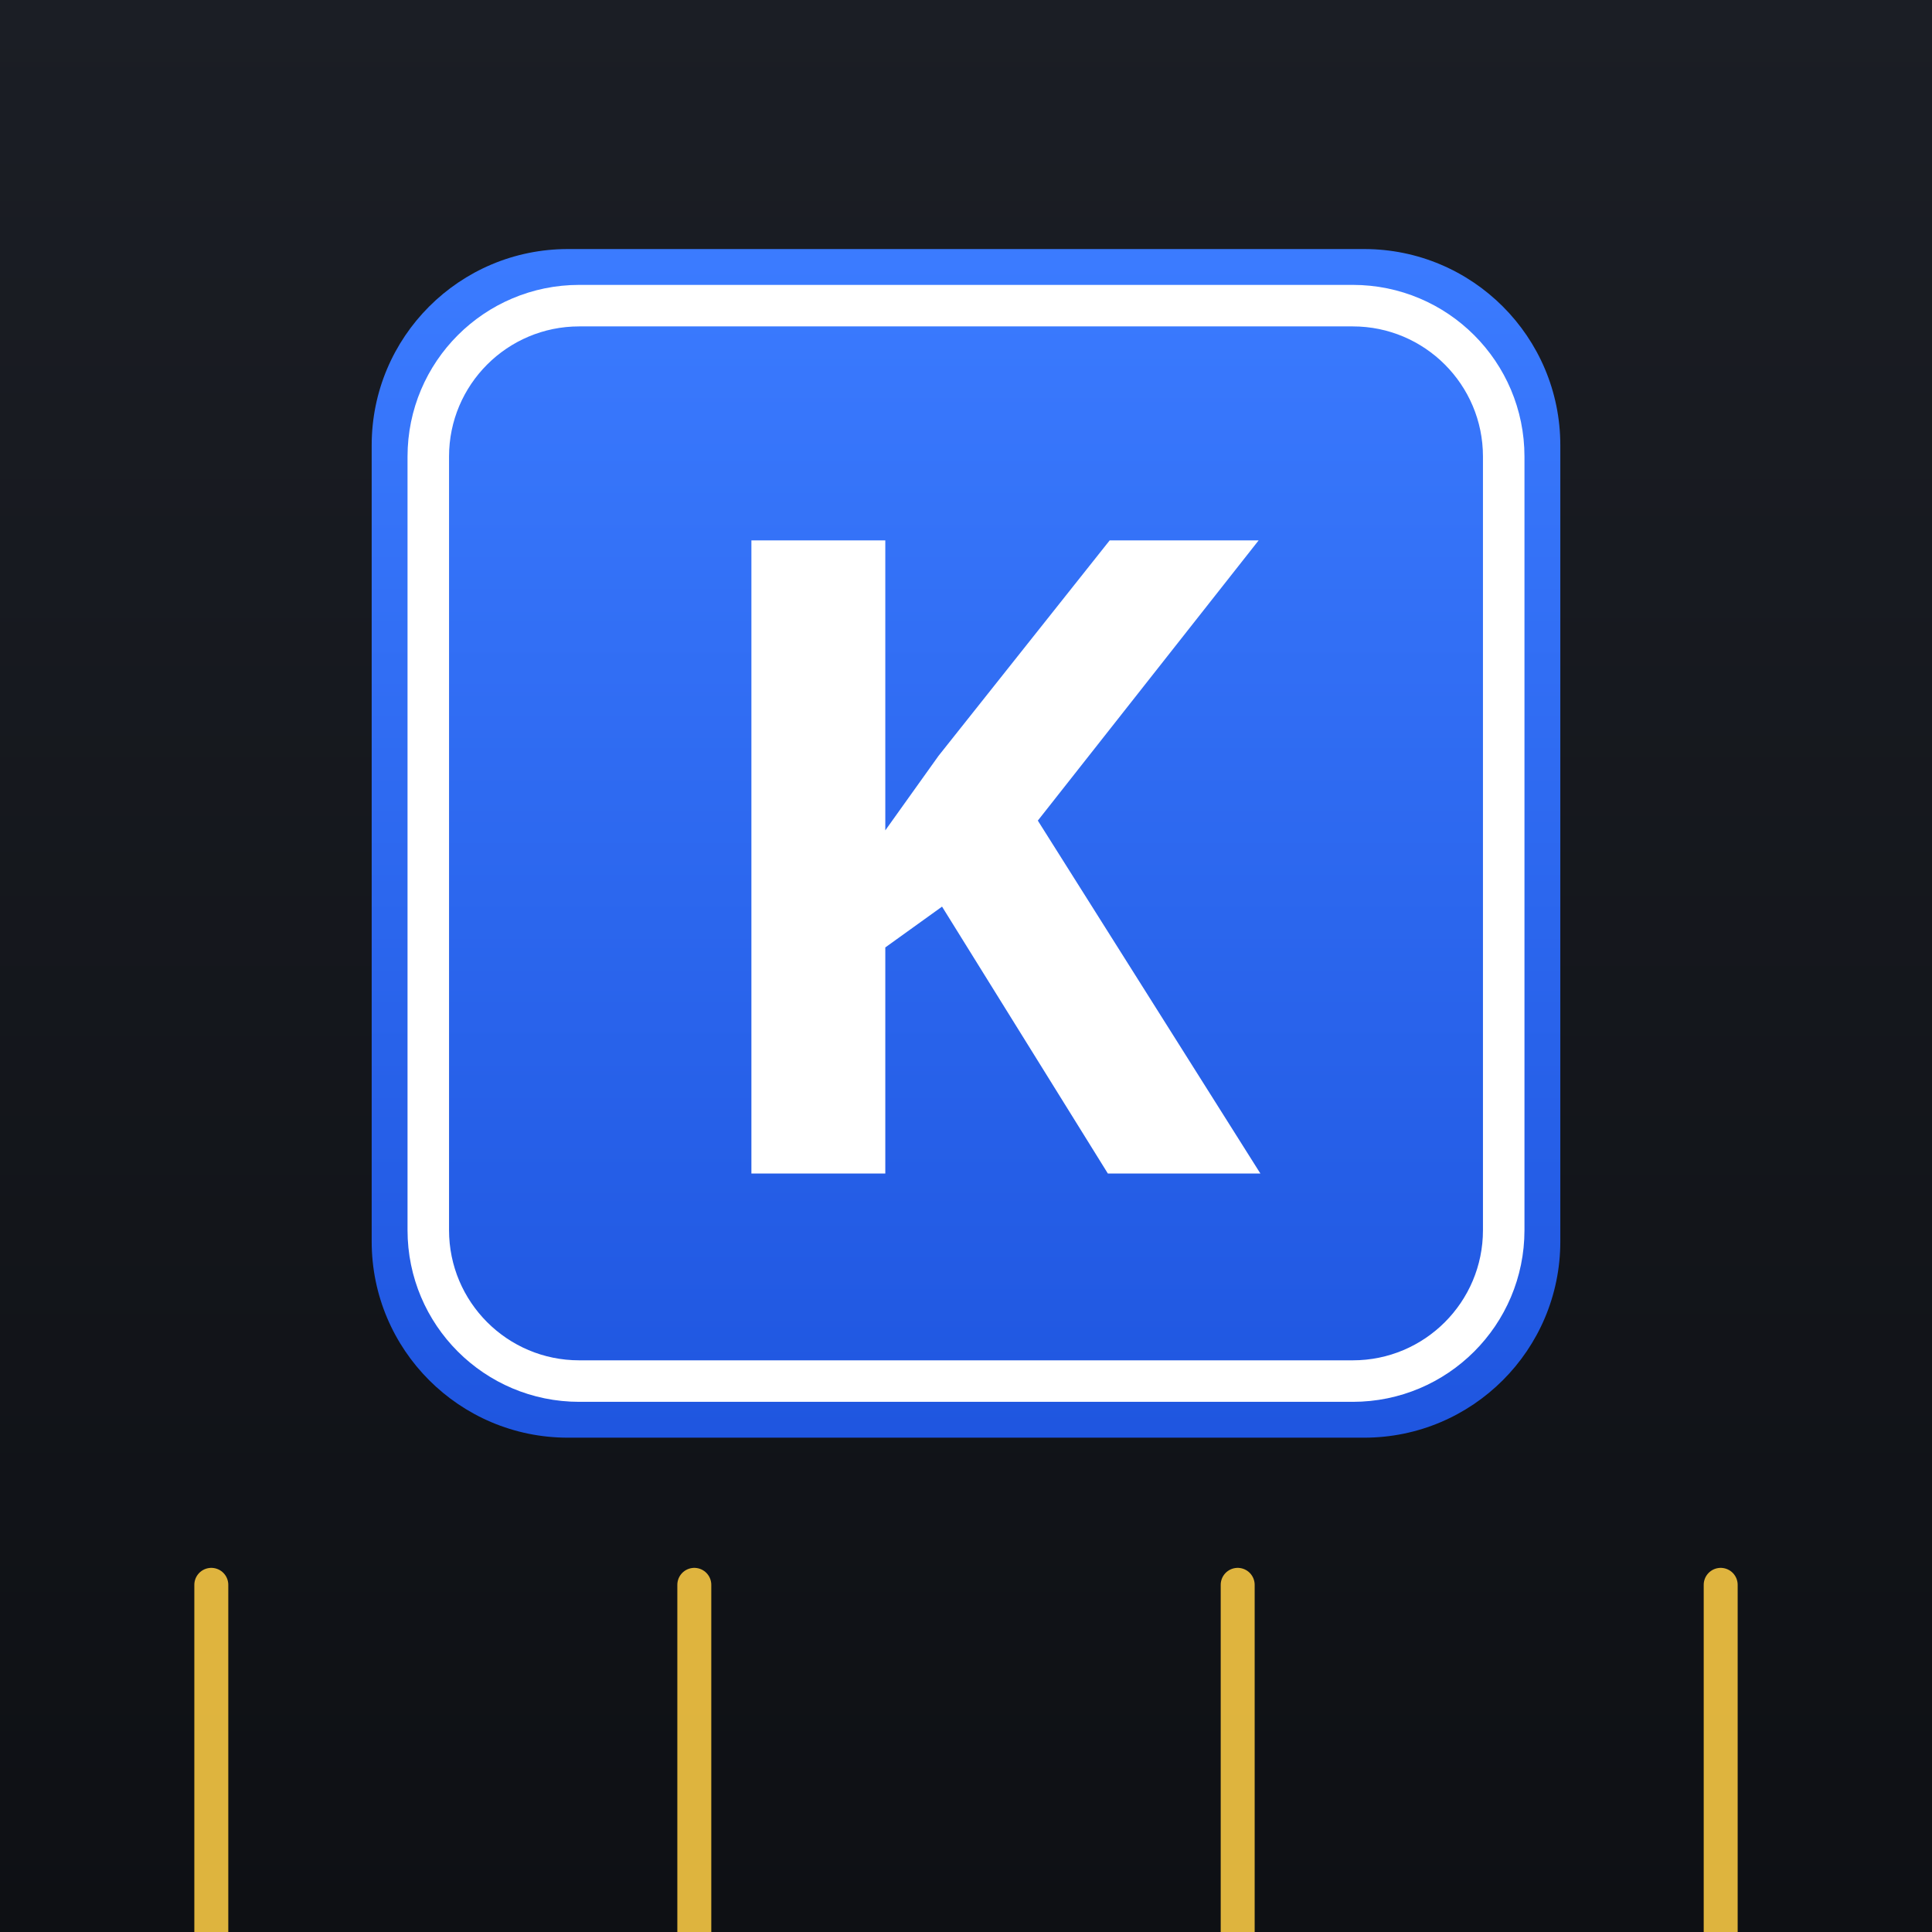
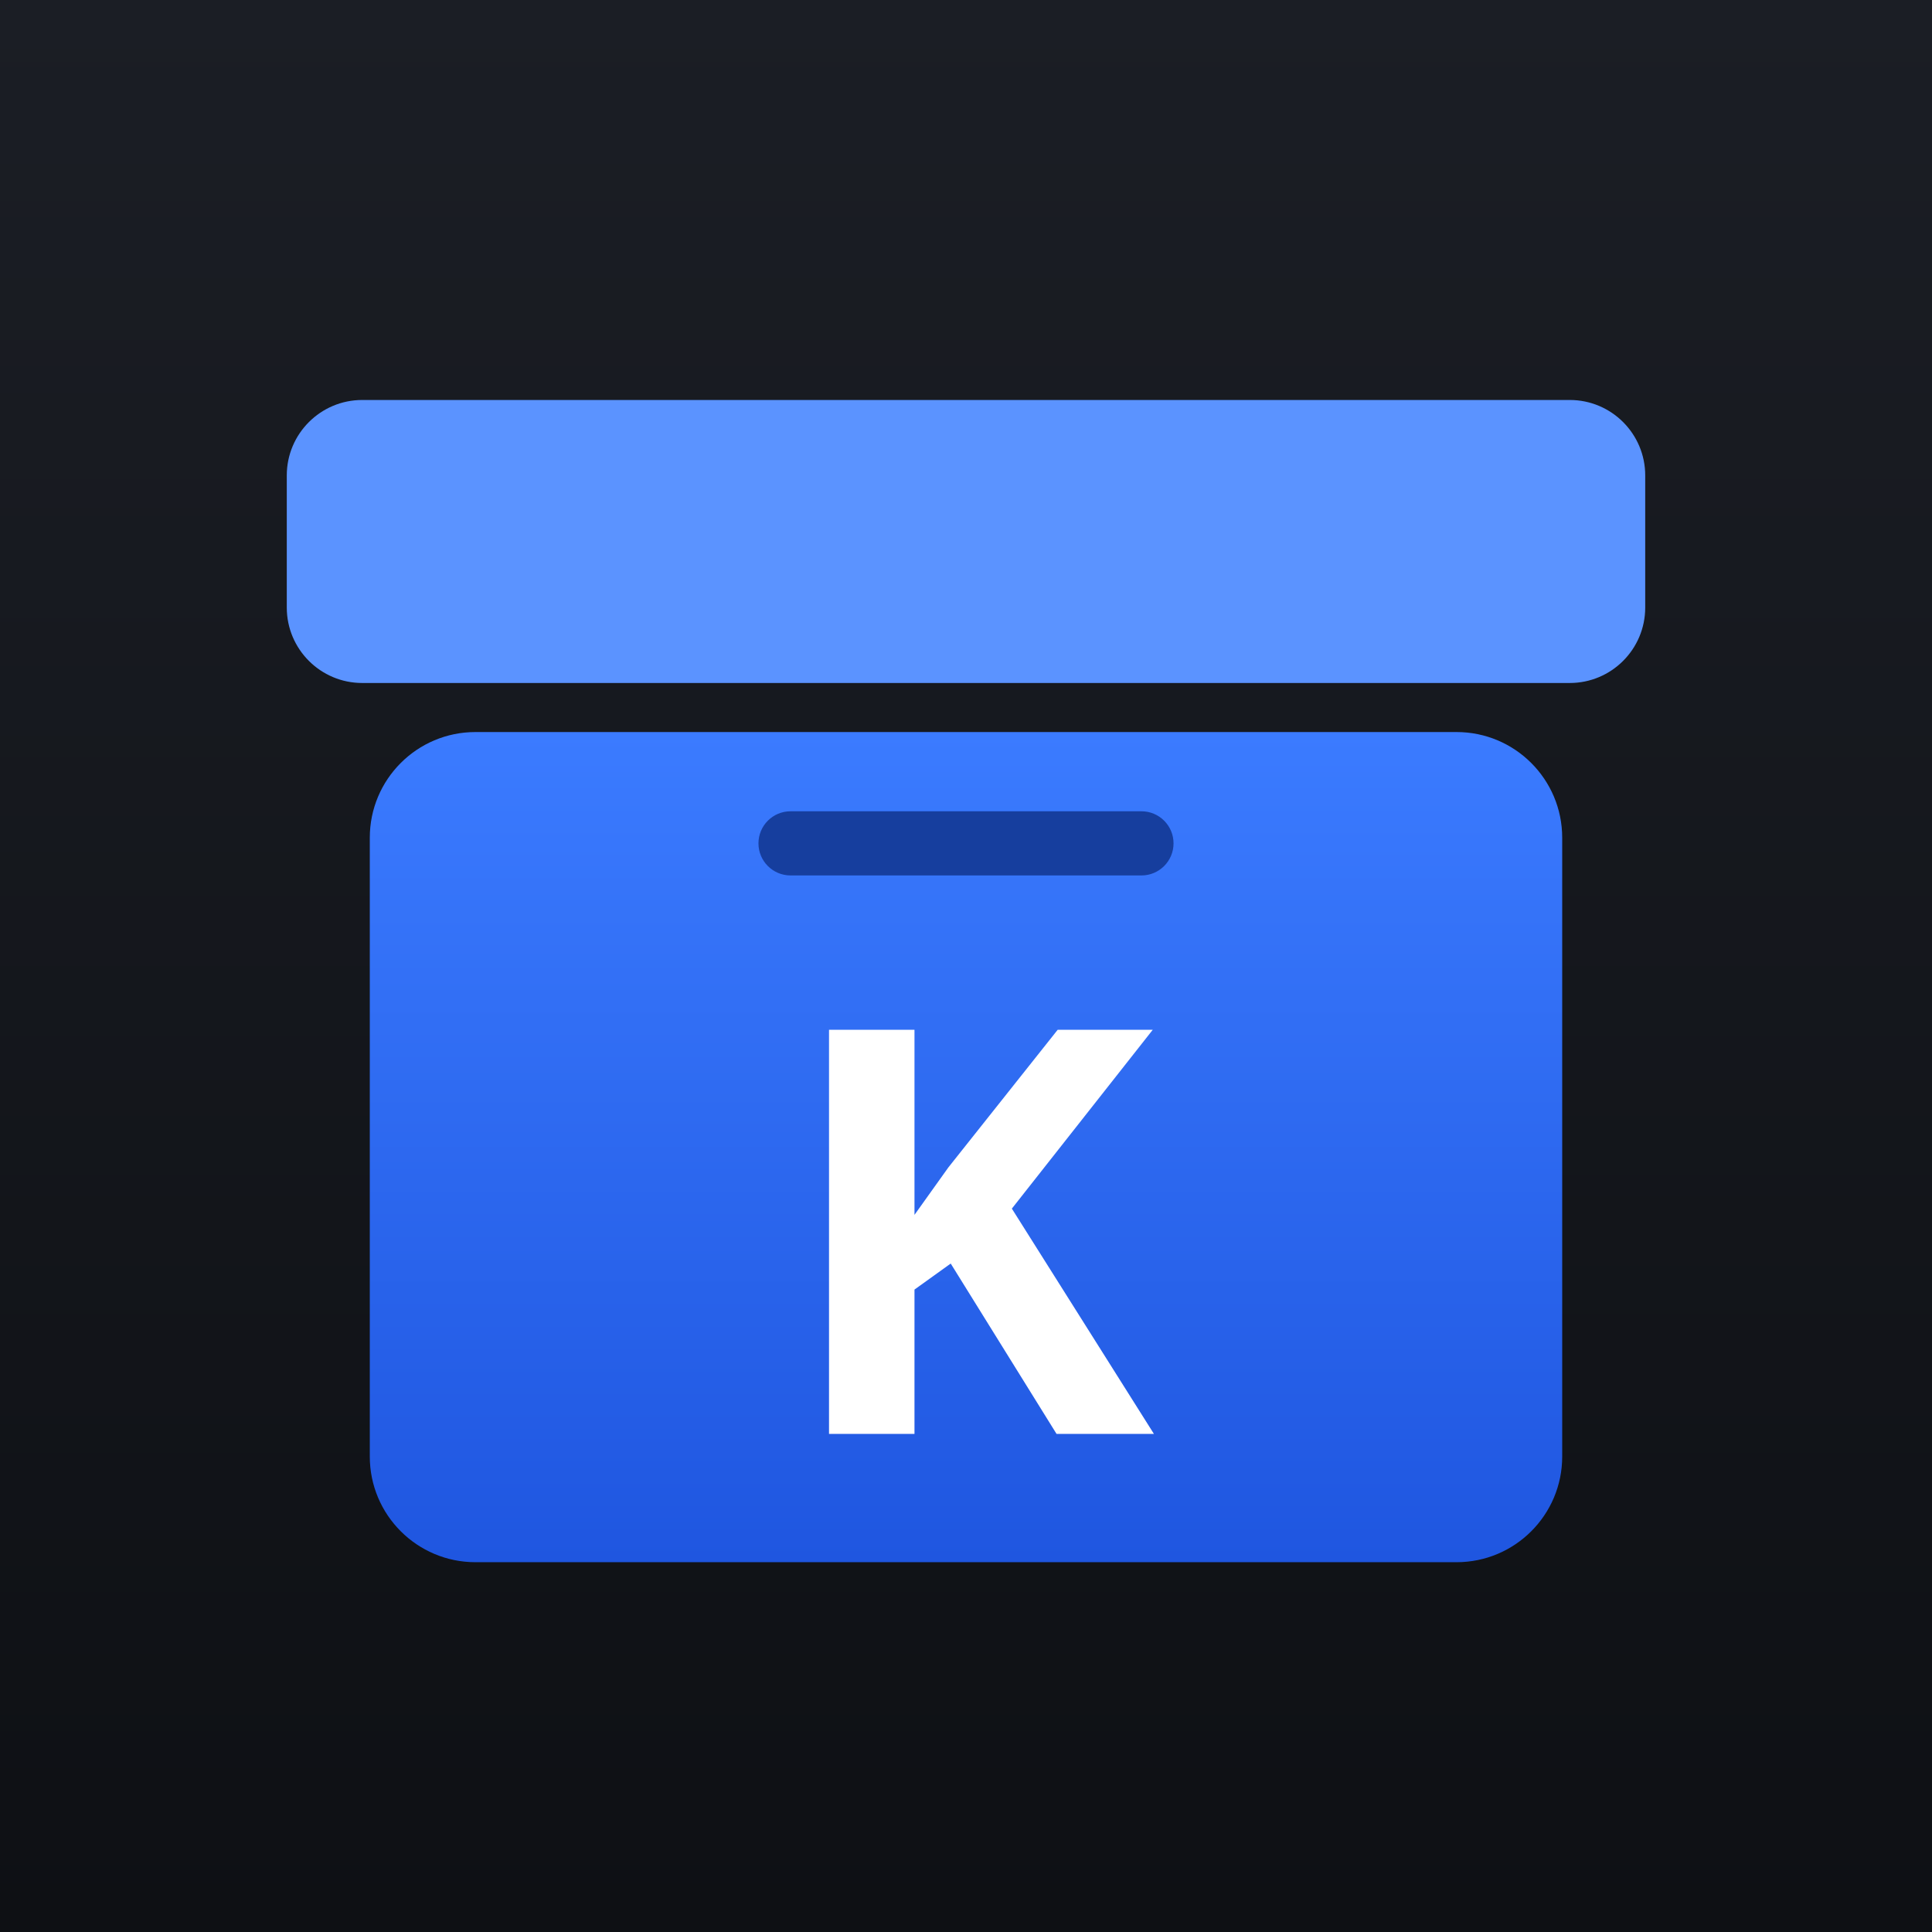
<svg xmlns="http://www.w3.org/2000/svg" width="1024" height="1024" viewBox="0 0 1024 1024">
  <defs>
-     <linearGradient id="asphalt" x1="0" y1="0" x2="0" y2="1">
+     <linearGradient id="bg" x1="0" y1="0" x2="0" y2="1">
      <stop offset="0" stop-color="#1B1E25" />
      <stop offset="1" stop-color="#0E1014" />
    </linearGradient>
-     <linearGradient id="sign" x1="0" y1="0" x2="0" y2="1">
+     <linearGradient id="box" x1="0" y1="0" x2="0" y2="1">
      <stop offset="0" stop-color="#3B7BFF" />
      <stop offset="1" stop-color="#1F56E0" />
    </linearGradient>
  </defs>
-   <rect width="1024" height="1024" fill="url(#asphalt)" />
-   <g stroke="#F5C542" stroke-width="18" stroke-linecap="round" opacity="0.9">
-     <line x1="112" y1="840" x2="112" y2="1024" />
-     <line x1="368" y1="840" x2="368" y2="1024" />
-     <line x1="656" y1="840" x2="656" y2="1024" />
-     <line x1="912" y1="840" x2="912" y2="1024" />
-   </g>
-   <rect x="197" y="132" width="630" height="630" rx="104" fill="url(#sign)" />
-   <rect x="227" y="162" width="570" height="570" rx="80" fill="none" stroke="#FFFFFF" stroke-width="22" />
-   <text x="512" y="622" text-anchor="middle" font-family="Adwaita Sans, Noto Sans" font-weight="900" font-size="470" fill="#FFFFFF">K</text>
+   <rect width="1024" height="1024" fill="url(#bg)" />
+   <rect x="152" y="212" width="720" height="150" rx="40" fill="#5B93FF" />
+   <rect x="196" y="388" width="632" height="440" rx="56" fill="url(#box)" />
+   <rect x="402" y="430" width="220" height="34" rx="17" fill="#163E9E" />
+   <text x="512" y="760" text-anchor="middle" font-family="Adwaita Sans, Noto Sans" font-weight="900" font-size="300" fill="#FFFFFF">K</text>
</svg>
